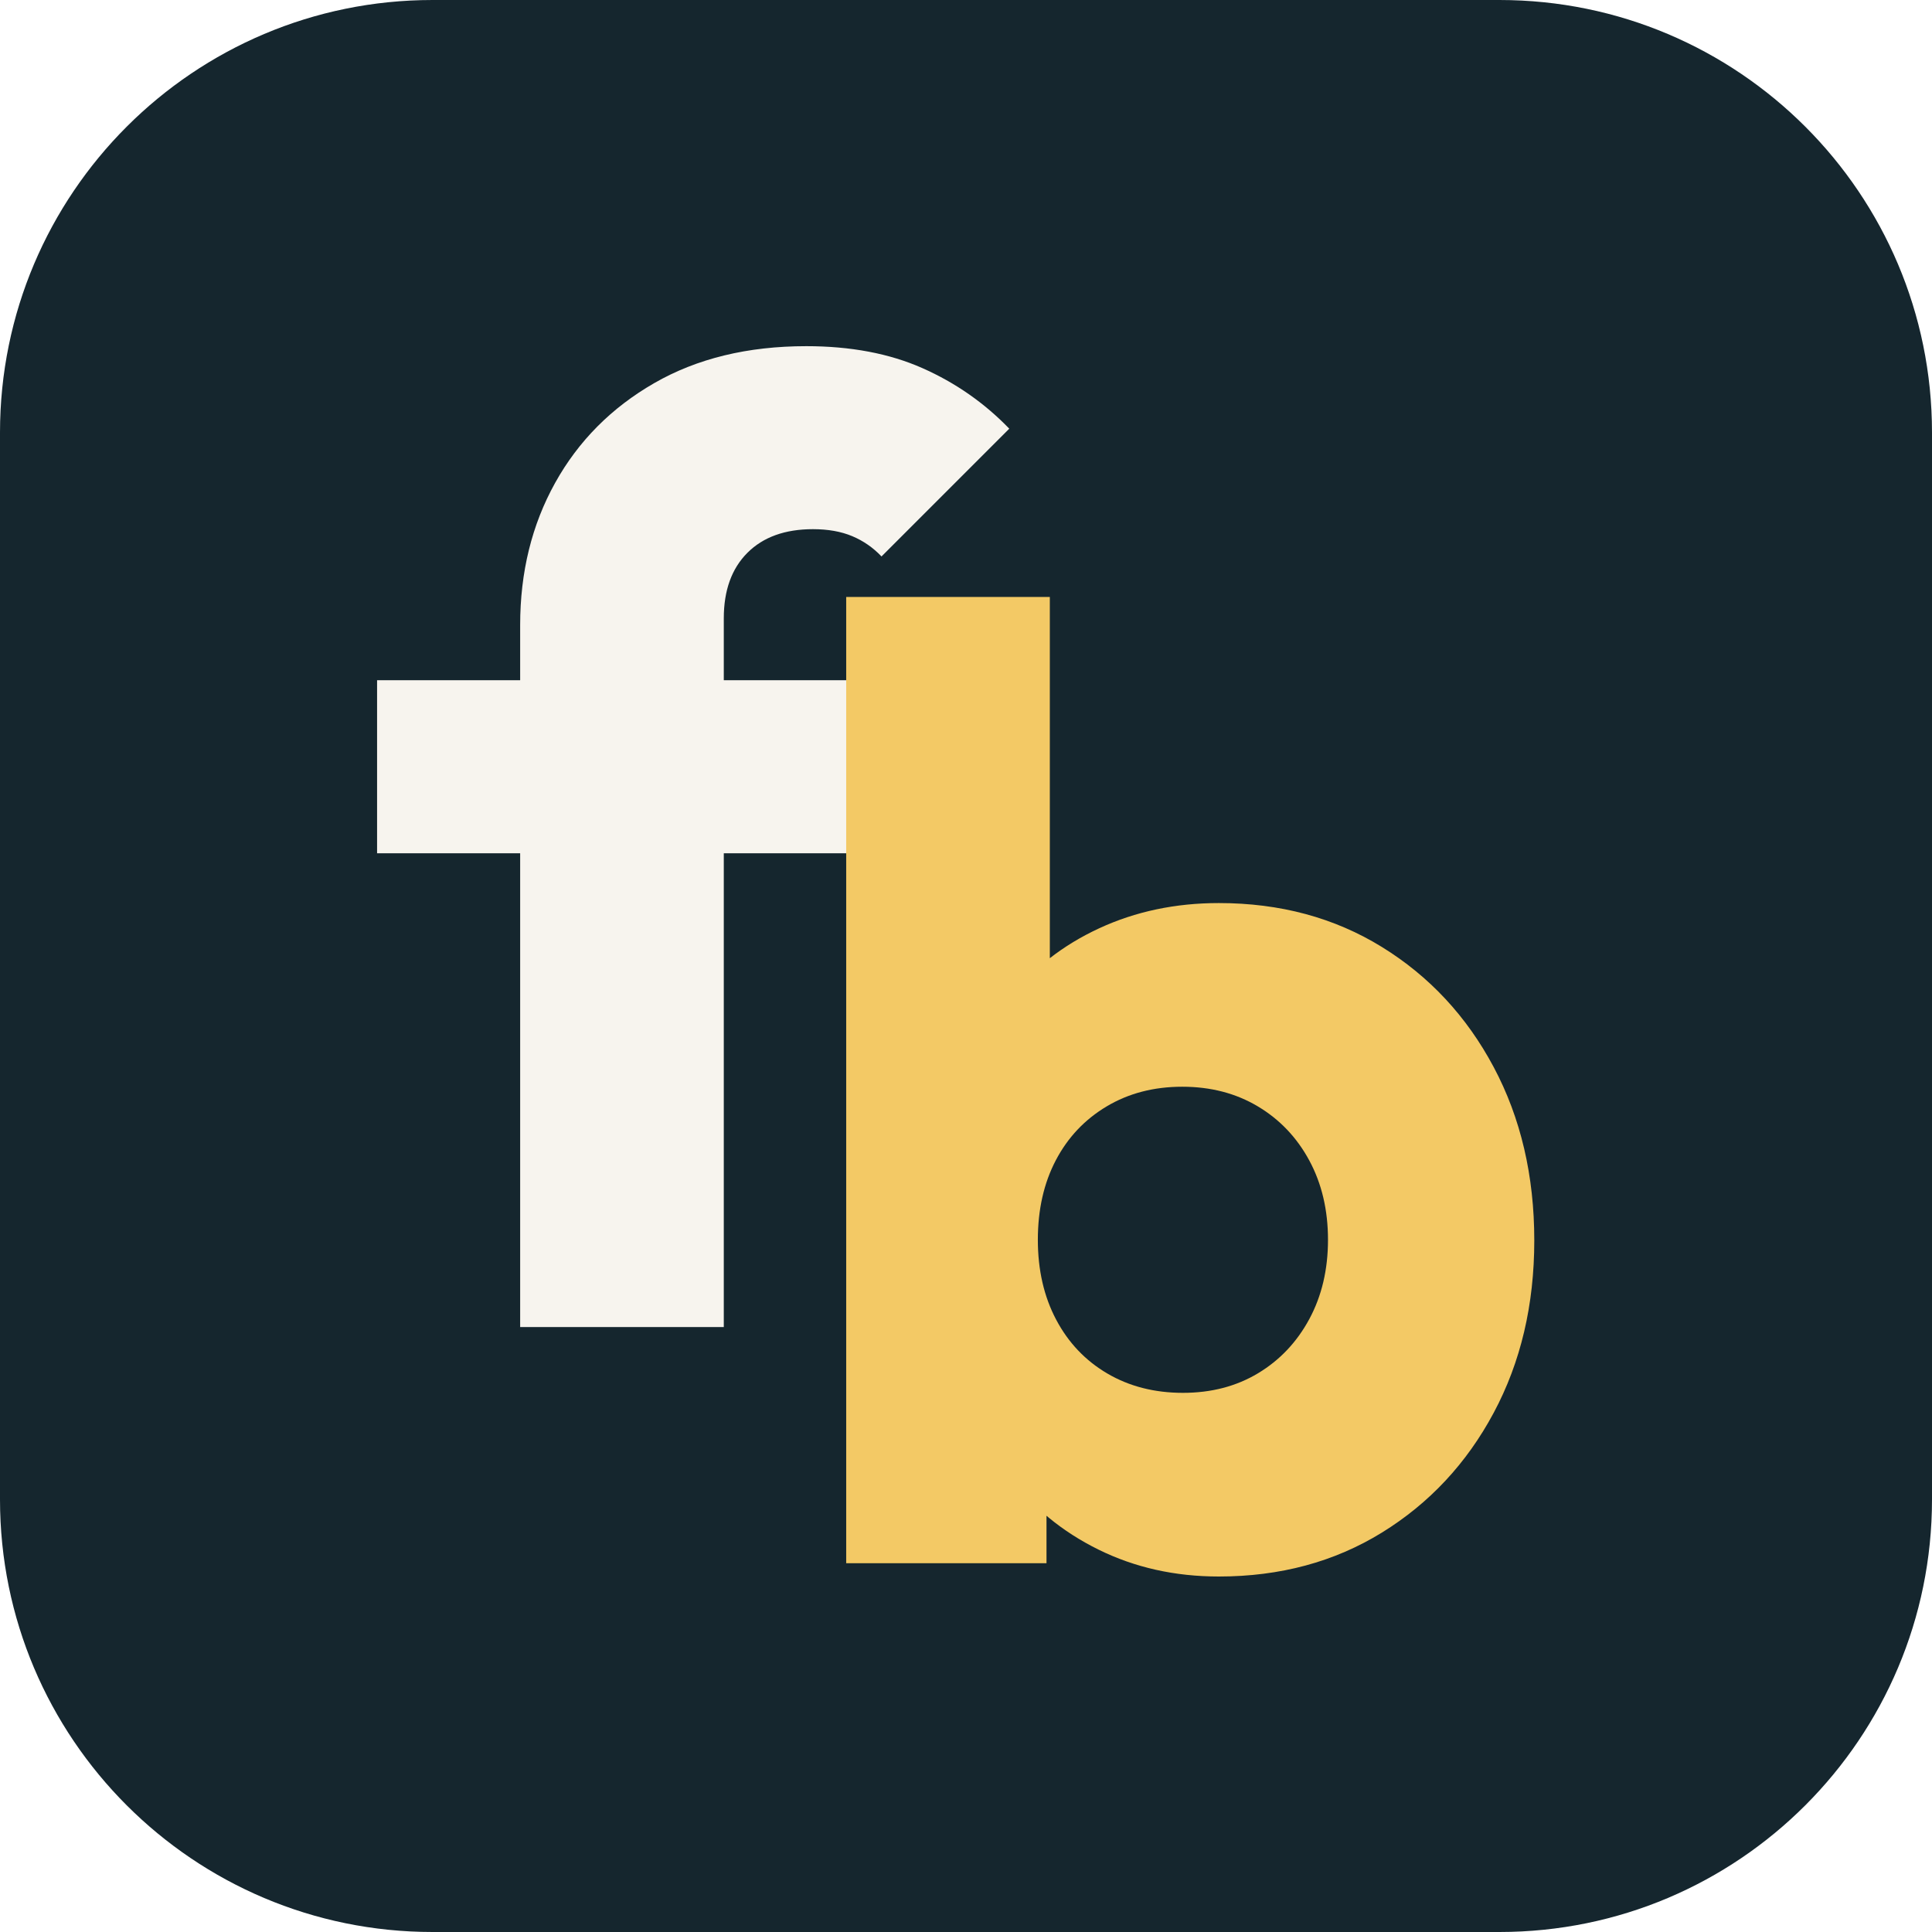
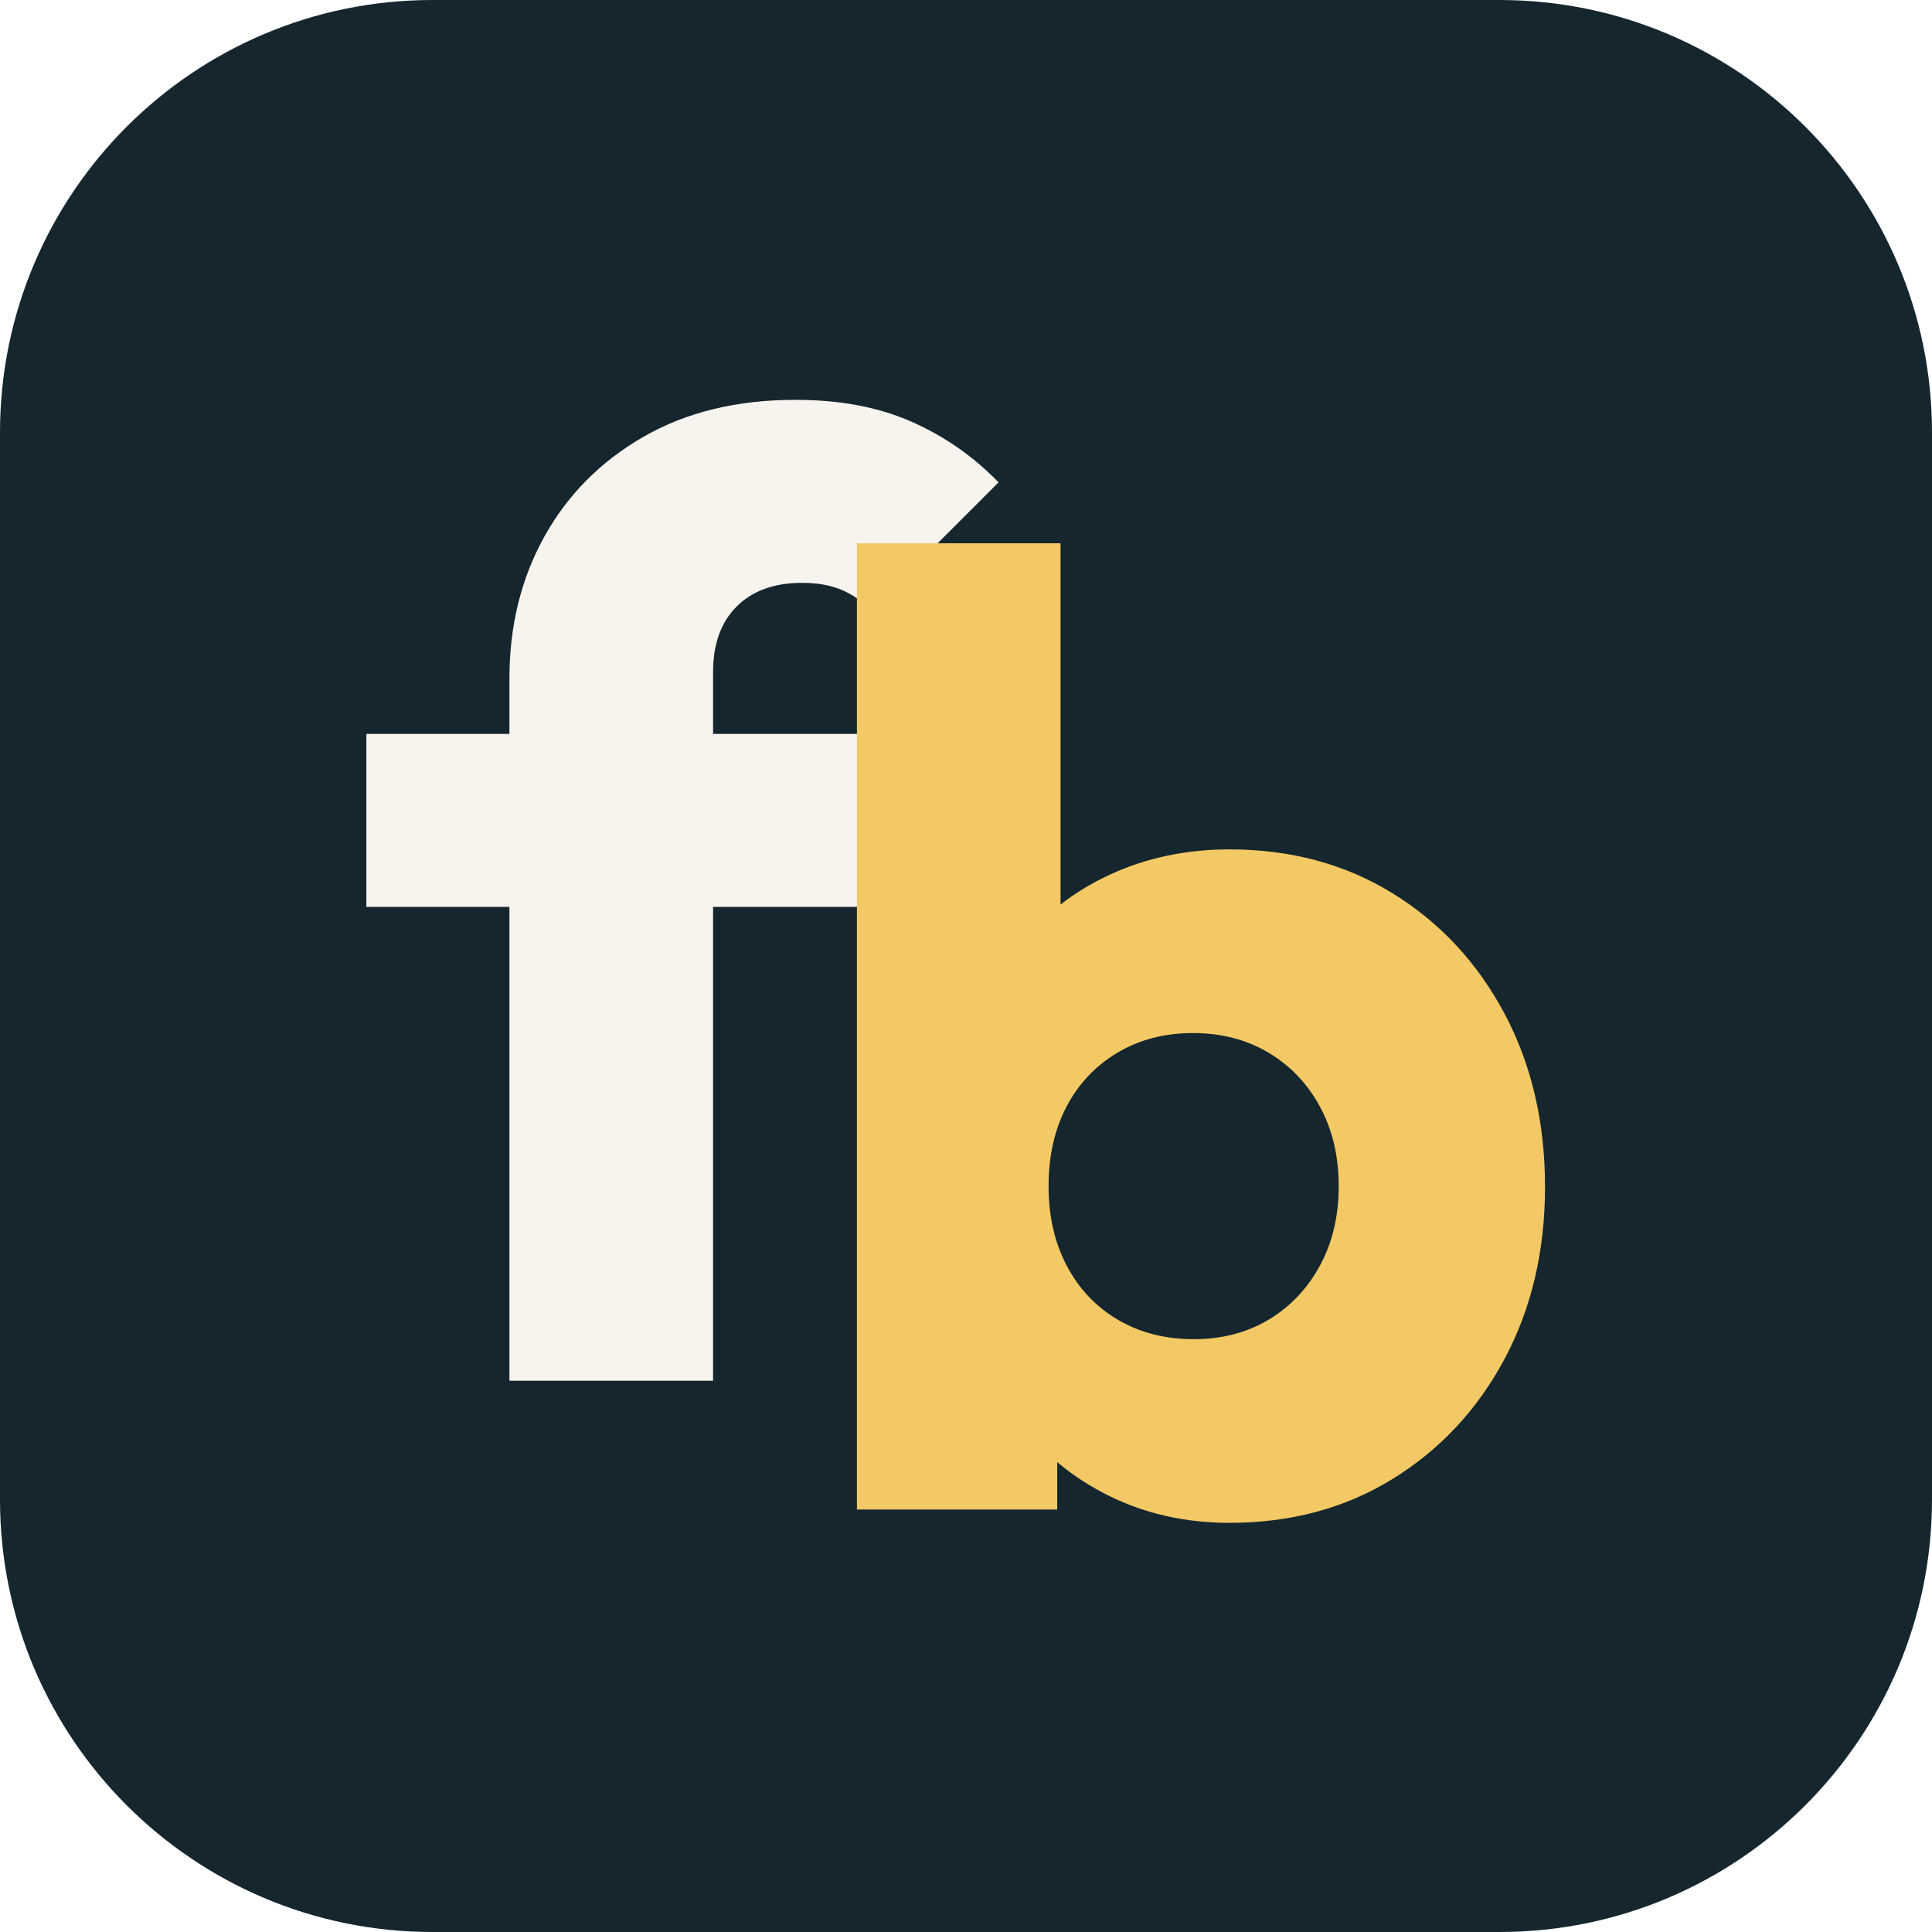
<svg xmlns="http://www.w3.org/2000/svg" viewBox="0 0 180 180" width="180" height="180">
  <rect width="180" height="180" rx="40.3" fill="#15262E" />
-   <path d="M48.462 123.64V58.23Q48.462 50.852 51.717 44.993Q54.972 39.134 60.955 35.693Q66.938 32.252 75.122 32.252Q81.322 32.252 85.941 34.298Q90.56 36.344 94.032 39.94L82.128 51.844Q80.95 50.604 79.4 49.953Q77.85 49.302 75.742 49.302Q71.836 49.302 69.635 51.503Q67.434 53.704 67.434 57.61V123.64ZM35.132 79.496V63.376H84.794V79.496Z" fill="#F7F4EE" />
-   <path d="M113.558 146.88Q107.42 146.88 102.336 144.369Q97.252 141.858 94.059 137.549Q90.866 133.24 90.37 127.908V102.488Q90.866 97.156 94.09 93.002Q97.314 88.848 102.398 86.492Q107.482 84.136 113.558 84.136Q122.114 84.136 128.748 88.228Q135.382 92.32 139.164 99.419Q142.946 106.518 142.946 115.57Q142.946 124.56 139.164 131.628Q135.382 138.696 128.748 142.788Q122.114 146.88 113.558 146.88ZM78.838 145.64V55.616H97.81V100.194L94.648 114.764L97.5 129.458V145.64ZM110.21 129.768Q114.178 129.768 117.216 127.939Q120.254 126.11 121.99 122.886Q123.726 119.662 123.726 115.508Q123.726 111.354 121.99 108.13Q120.254 104.906 117.185 103.077Q114.116 101.248 110.148 101.248Q106.18 101.248 103.111 103.077Q100.042 104.906 98.368 108.099Q96.694 111.292 96.694 115.508Q96.694 119.724 98.399 122.948Q100.104 126.172 103.173 127.97Q106.242 129.768 110.21 129.768Z" fill="#F3C965" />
+   <path d="M47.462 128.64V63.23Q47.462 55.852 50.717 49.993Q53.972 44.134 59.955 40.693Q65.938 37.252 74.122 37.252Q80.322 37.252 84.941 39.298Q89.56 41.344 93.032 44.94L81.128 56.844Q79.95 55.604 78.4 54.953Q76.85 54.302 74.742 54.302Q70.836 54.302 68.635 56.503Q66.434 58.704 66.434 62.61V128.64ZM34.132 84.496V68.376H83.794V84.496Z" fill="#F7F4EE" />
+   <path d="M114.558 141.88Q108.42 141.88 103.336 139.369Q98.252 136.858 95.059 132.549Q91.866 128.24 91.37 122.908V97.488Q91.866 92.156 95.09 88.002Q98.314 83.848 103.398 81.492Q108.482 79.136 114.558 79.136Q123.114 79.136 129.748 83.228Q136.382 87.32 140.164 94.419Q143.946 101.518 143.946 110.57Q143.946 119.56 140.164 126.628Q136.382 133.696 129.748 137.788Q123.114 141.88 114.558 141.88ZM79.838 140.64V50.616H98.81V95.194L95.648 109.764L98.5 124.458V140.64ZM111.21 124.768Q115.178 124.768 118.216 122.939Q121.254 121.11 122.99 117.886Q124.726 114.662 124.726 110.508Q124.726 106.354 122.99 103.13Q121.254 99.906 118.185 98.077Q115.116 96.248 111.148 96.248Q107.18 96.248 104.111 98.077Q101.042 99.906 99.368 103.099Q97.694 106.292 97.694 110.508Q97.694 114.724 99.399 117.948Q101.104 121.172 104.173 122.97Q107.242 124.768 111.21 124.768Z" fill="#F3C965" />
</svg>
